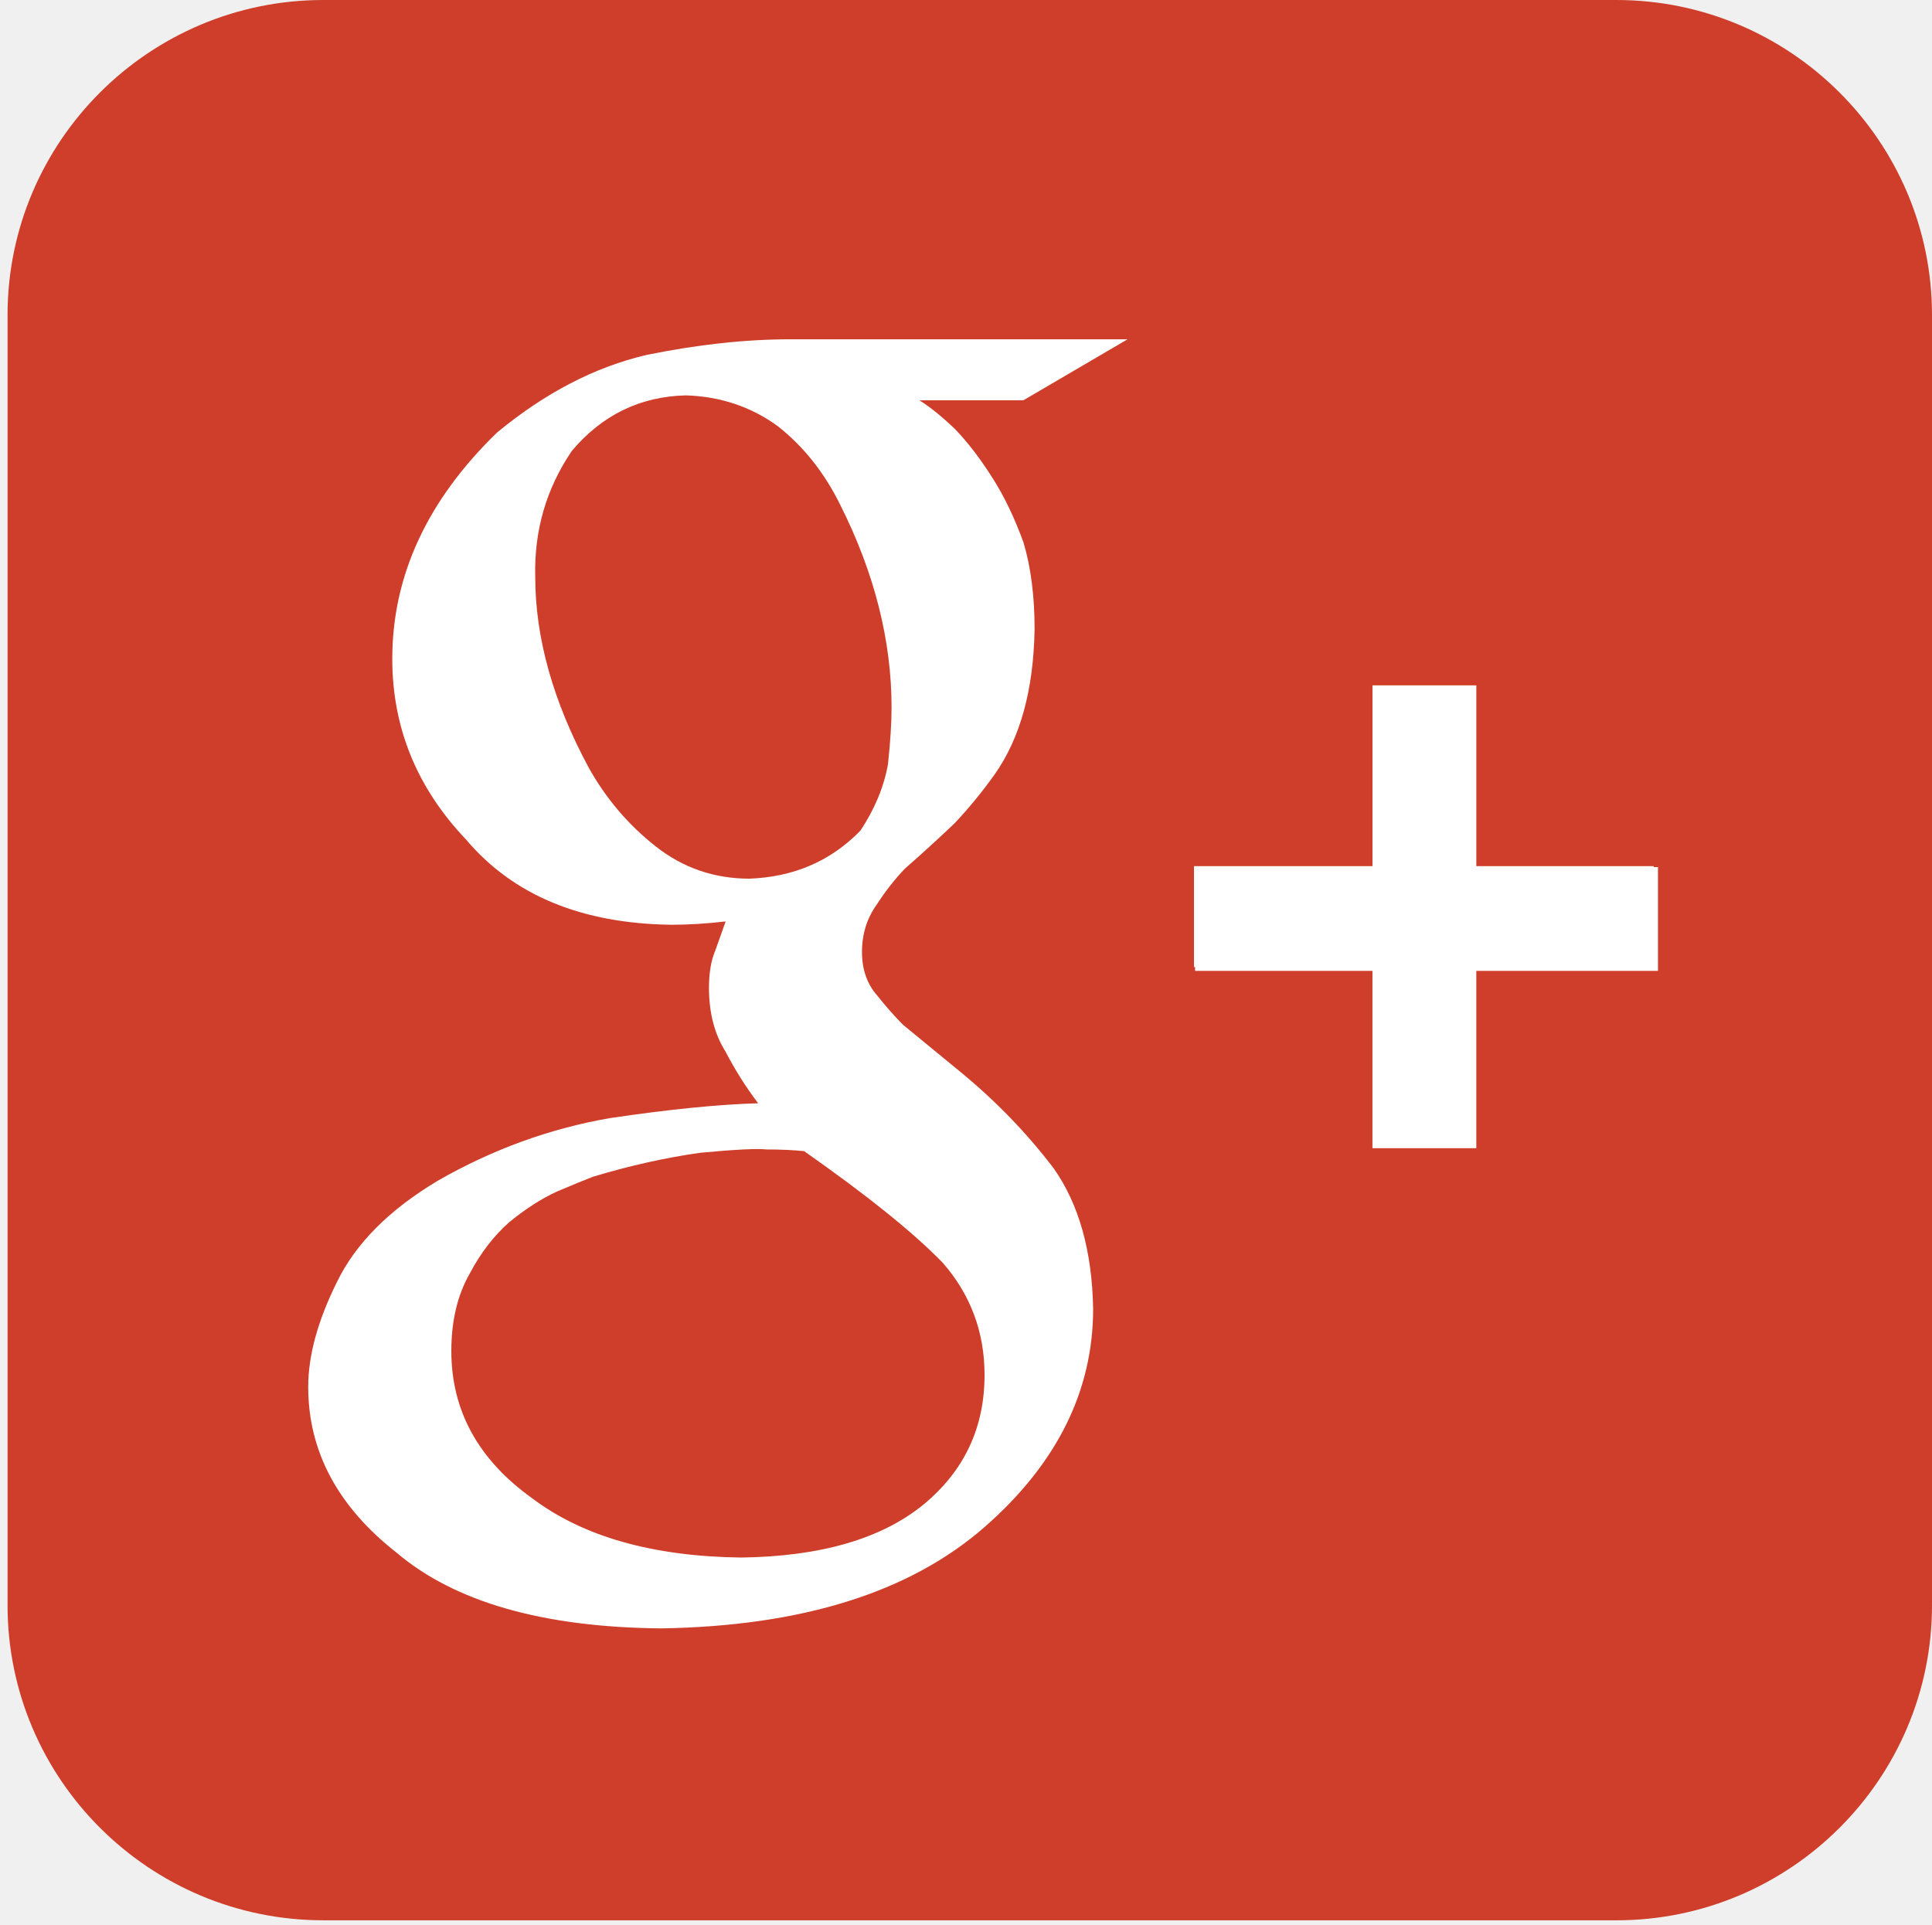
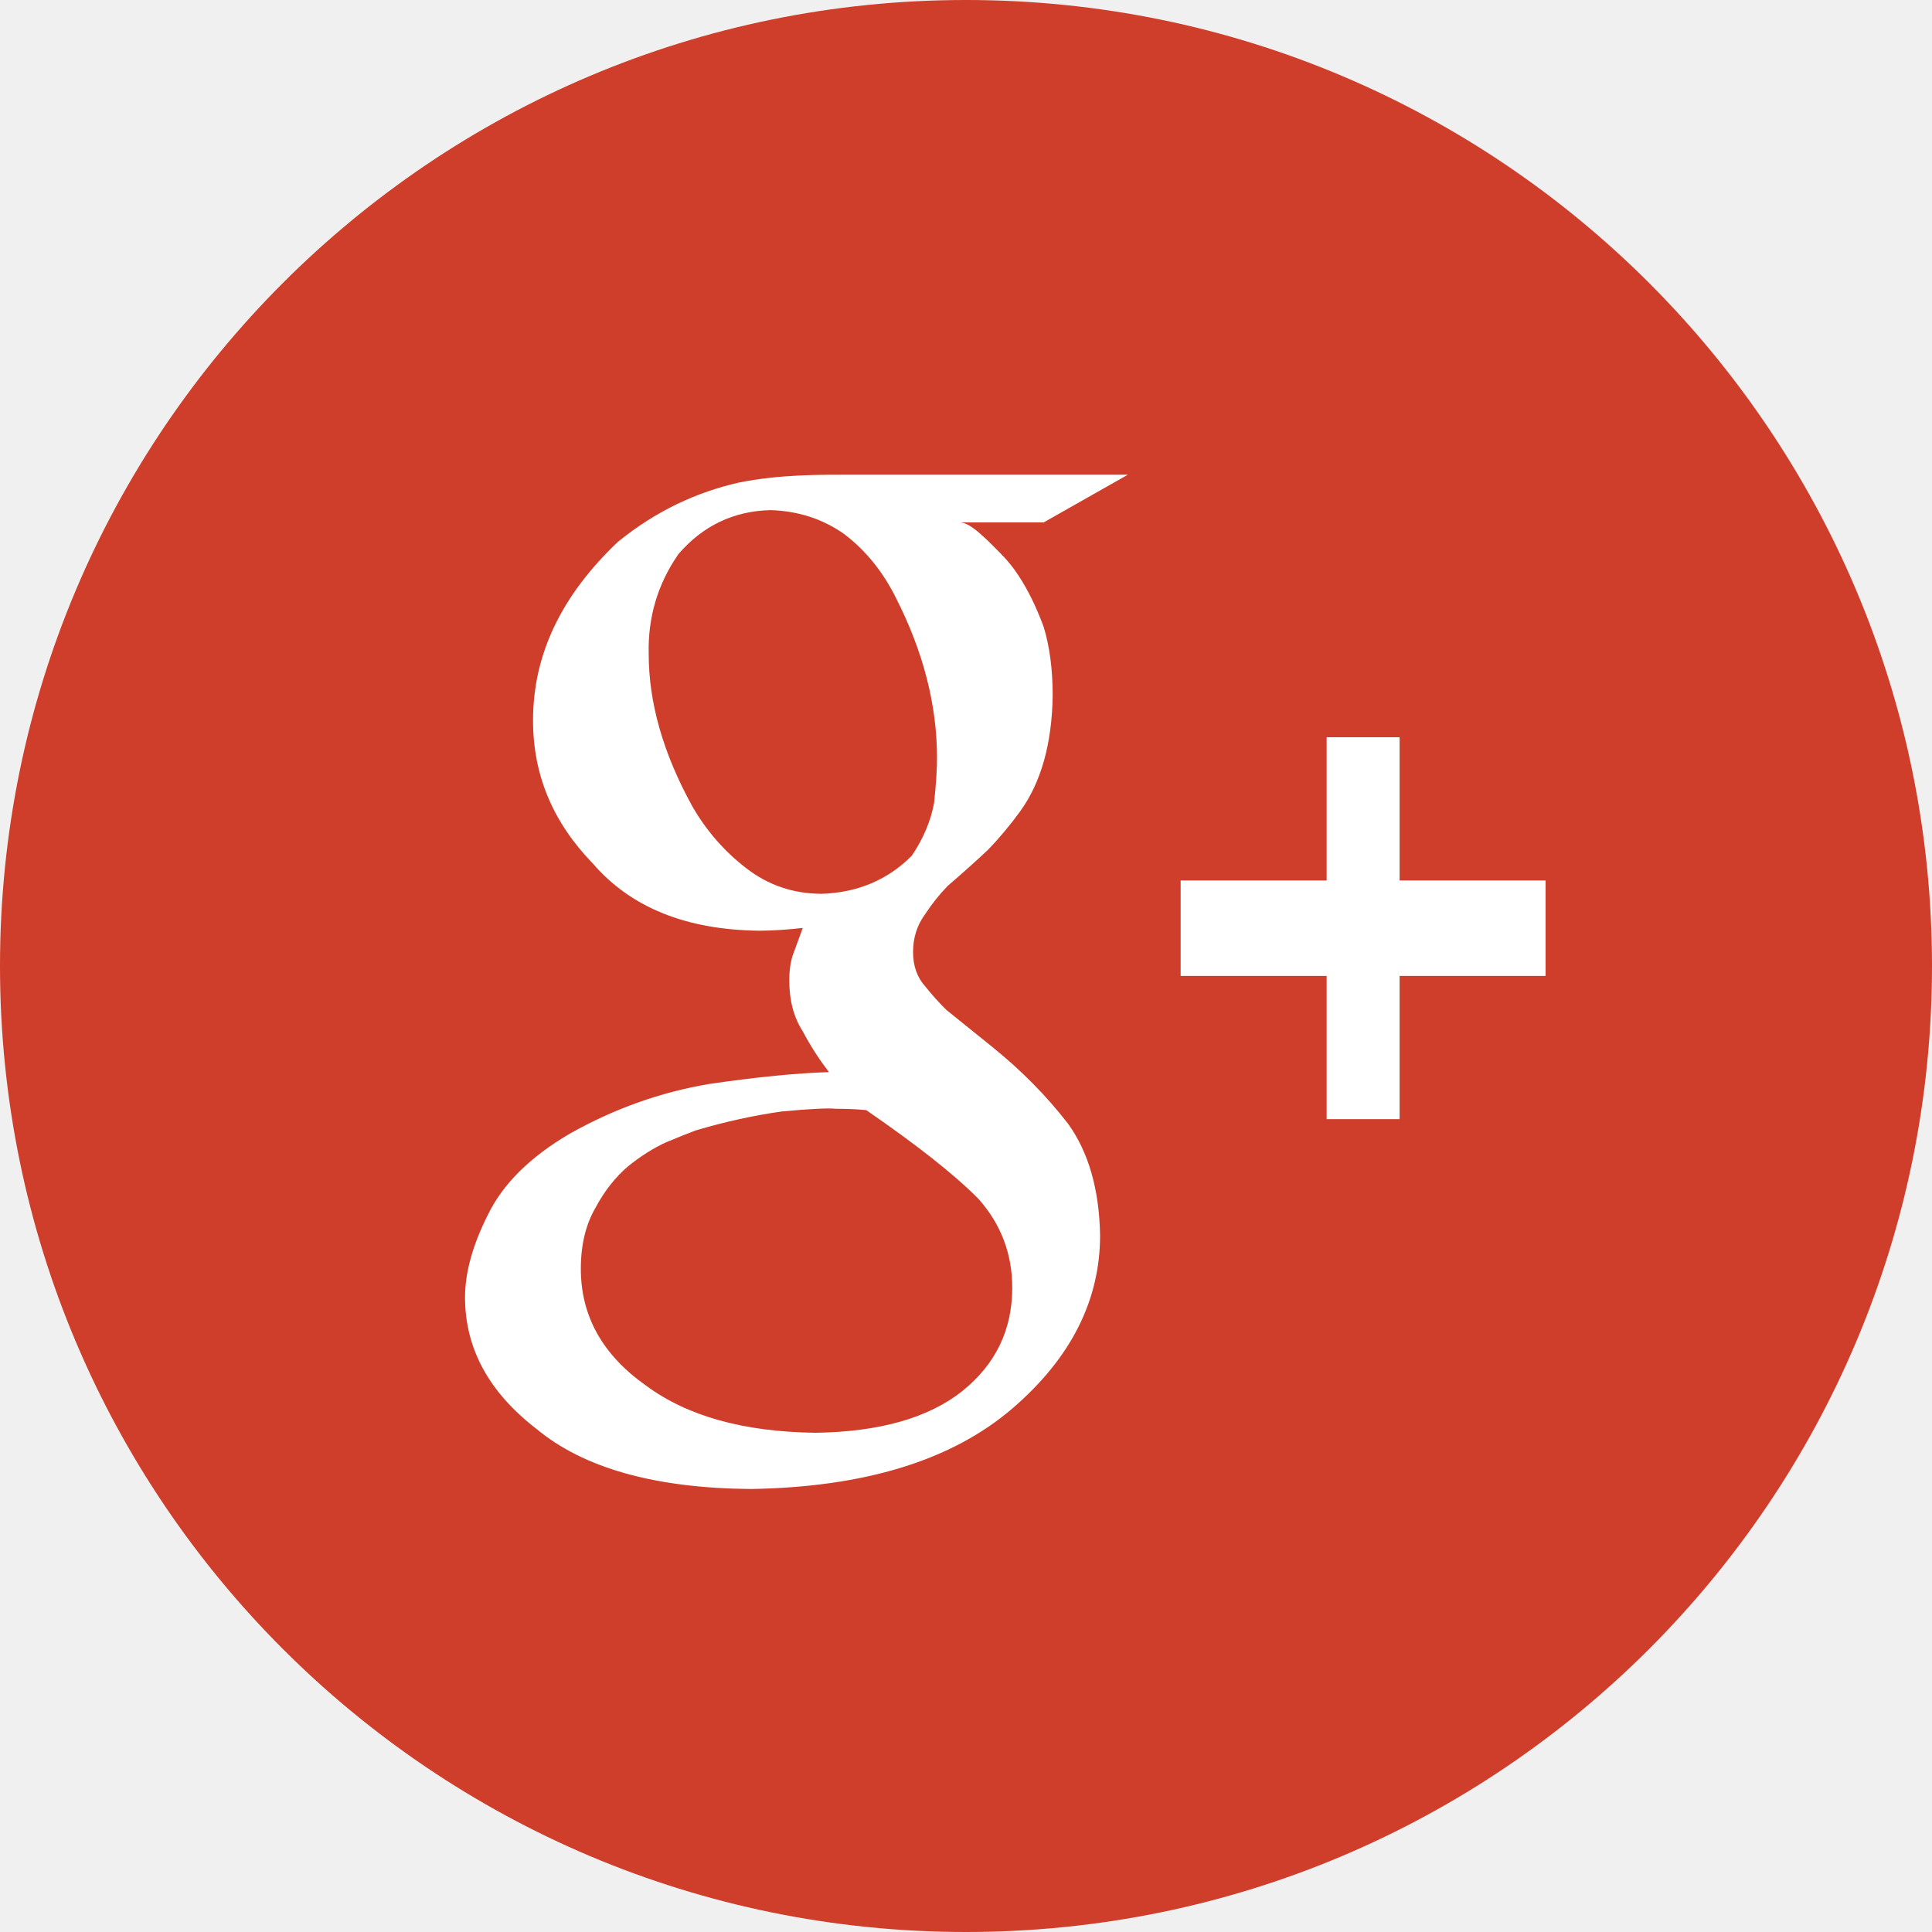
- <svg xmlns="http://www.w3.org/2000/svg" version="1.1" id="Layer_1" x="0px" y="0px" width="64.252px" height="64px" viewBox="0 0 64.252 64" enable-background="new 0 0 64.252 64" xml:space="preserve">
-   <g id="Square_3_">
-     <g>
-       <path fill="#CF3E2B" d="M10.751,63.864c-5.79,0-10.5-4.699-10.5-10.478V10.478C0.251,4.701,4.961,0,10.751,0h43.003    c5.787,0,10.498,4.701,10.498,10.478v42.909c0,5.778-4.711,10.478-10.498,10.478H10.751z" />
-     </g>
-   </g>
-   <g>
-     <g>
-       <path fill-rule="evenodd" clip-rule="evenodd" fill="#FFFFFF" d="M37.499,11.284H26.283c-1.488,0-3.083,0.174-4.785,0.521    c-1.719,0.403-3.375,1.264-4.97,2.582c-2.321,2.252-3.482,4.76-3.482,7.525c0,2.289,0.819,4.293,2.458,6.014    c1.565,1.85,3.841,2.792,6.826,2.829c0.564,0,1.165-0.037,1.802-0.11c-0.106,0.293-0.22,0.616-0.343,0.965    c-0.141,0.332-0.211,0.747-0.211,1.243c0,0.829,0.184,1.538,0.554,2.127c0.316,0.608,0.677,1.179,1.081,1.712    c-1.309,0.037-2.953,0.201-4.933,0.494c-1.999,0.348-3.907,1.041-5.724,2.084c-1.617,0.968-2.734,2.092-3.352,3.371    c-0.636,1.279-0.954,2.44-0.954,3.482c0,2.139,0.978,3.975,2.933,5.511c1.938,1.646,4.87,2.485,8.799,2.522    c4.692-0.073,8.283-1.199,10.772-3.379c2.399-2.105,3.6-4.523,3.6-7.251c-0.035-1.923-0.473-3.479-1.312-4.67    c-0.891-1.172-1.928-2.243-3.11-3.214L30.03,34.08c-0.274-0.275-0.558-0.596-0.849-0.962c-0.343-0.385-0.514-0.87-0.514-1.456    c0-0.604,0.167-1.135,0.501-1.593c0.284-0.439,0.593-0.833,0.927-1.181c0.585-0.513,1.137-1.017,1.655-1.511    c0.467-0.495,0.91-1.035,1.328-1.621c0.853-1.208,1.296-2.819,1.329-4.834c0-1.099-0.124-2.061-0.37-2.885    c-0.3-0.823-0.644-1.538-1.03-2.142c-0.405-0.641-0.82-1.181-1.242-1.621c-0.44-0.421-0.837-0.742-1.189-0.961h3.458    L37.499,11.284z M31.35,41.993c0.928,1.062,1.393,2.308,1.393,3.736c0,1.758-0.679,3.196-2.036,4.313    c-1.393,1.135-3.411,1.722-6.054,1.758c-2.946-0.036-5.268-0.695-6.964-1.978c-1.786-1.282-2.679-2.913-2.679-4.89    c0-1.008,0.206-1.869,0.616-2.584c0.357-0.678,0.795-1.245,1.312-1.703c0.536-0.438,1.062-0.778,1.581-1.016    c0.518-0.221,0.919-0.385,1.206-0.495c1.214-0.366,2.401-0.632,3.562-0.796c1.179-0.11,1.911-0.146,2.197-0.11    c0.482,0,0.901,0.019,1.258,0.056C28.832,39.75,30.368,40.985,31.35,41.993z M29.53,25.424c-0.136,0.752-0.441,1.486-0.916,2.202    c-0.984,1.01-2.215,1.542-3.691,1.596c-1.168,0-2.208-0.357-3.116-1.073c-0.909-0.715-1.651-1.587-2.226-2.614    c-1.187-2.202-1.781-4.321-1.781-6.358c-0.037-1.541,0.37-2.935,1.219-4.183c1.007-1.193,2.271-1.808,3.791-1.845    c1.149,0.037,2.166,0.377,3.049,1.019c0.867,0.679,1.564,1.56,2.095,2.642c1.131,2.257,1.696,4.496,1.696,6.716    C29.651,24.04,29.611,24.673,29.53,25.424z M54.996,28.836v-0.03h-5.898v-6.013h-3.454v6.013h-5.936v3.356h0.037v0.127h5.898    v5.898h3.454v-5.898h6.042v-3.453H54.996z" />
+ <svg xmlns="http://www.w3.org/2000/svg" width="30px" height="30px" viewBox="0 0 30 30" version="1.1">
+   <defs />
+   <g id="Page-1" stroke="none" stroke-width="1" fill="none" fill-rule="evenodd">
+     <circle id="Oval-1-Copy-8" fill="#CF3E2B" cx="15" cy="15" r="15" />
+     <g id="Imported-Layers" transform="translate(7, 7)" fill="#FFFFFF">
+       <path d="M14.733,6.672 L14.733,4.448 L13.6,4.448 L13.6,6.672 L11.333,6.672 L11.333,8.154 L13.6,8.154 L13.6,10.378 L14.733,10.378 L14.733,8.154 L17,8.154 L17,6.672 L14.733,6.672" id="Fill-1" />
+       <path d="M10.514,0.371 L6.277,0.371 C5.715,0.371 5.112,0.365 4.469,0.494 C3.82,0.643 3.194,0.927 2.592,1.416 C1.715,2.251 1.277,3.163 1.277,4.187 C1.277,5.036 1.586,5.77 2.205,6.408 C2.796,7.093 3.656,7.438 4.784,7.452 C4.997,7.452 5.224,7.436 5.465,7.409 C5.425,7.518 5.382,7.636 5.335,7.766 C5.282,7.889 5.256,8.042 5.256,8.226 C5.256,8.533 5.325,8.796 5.465,9.014 C5.584,9.239 5.72,9.451 5.873,9.648 C5.379,9.662 4.758,9.723 4.01,9.832 C3.255,9.96 2.534,10.217 1.847,10.604 C1.236,10.962 0.814,11.379 0.581,11.853 C0.341,12.327 0.221,12.758 0.221,13.144 C0.221,13.937 0.59,14.617 1.329,15.187 C2.061,15.796 3.168,16.108 4.653,16.121 C6.425,16.094 7.782,15.677 8.722,14.869 C9.628,14.089 10.082,13.193 10.082,12.181 C10.069,11.469 9.903,10.892 9.586,10.451 C9.25,10.016 8.858,9.62 8.411,9.259 L7.693,8.68 C7.589,8.577 7.482,8.459 7.372,8.323 C7.242,8.18 7.178,8.001 7.178,7.783 C7.178,7.56 7.241,7.363 7.367,7.193 C7.474,7.03 7.591,6.884 7.717,6.755 C7.938,6.565 8.147,6.379 8.342,6.195 C8.519,6.012 8.686,5.812 8.844,5.594 C9.166,5.147 9.334,4.55 9.346,3.803 C9.346,3.396 9.299,3.039 9.206,2.734 C9.093,2.428 8.964,2.164 8.817,1.94 C8.664,1.702 8.508,1.567 8.348,1.404 C8.182,1.248 8.032,1.112 7.899,1.112 L9.206,1.112 L10.514,0.371 L10.514,0.371 Z M8.191,11.613 C8.542,12.006 8.718,12.468 8.718,12.997 C8.718,13.649 8.461,14.182 7.948,14.596 C7.423,15.017 6.66,15.234 5.661,15.248 C4.548,15.234 3.672,14.99 3.031,14.515 C2.356,14.039 2.019,13.435 2.019,12.702 C2.019,12.329 2.096,12.009 2.252,11.745 C2.386,11.494 2.552,11.283 2.748,11.114 C2.95,10.951 3.149,10.825 3.344,10.737 C3.54,10.656 3.692,10.594 3.8,10.554 C4.259,10.418 4.707,10.319 5.146,10.258 C5.591,10.217 5.867,10.204 5.975,10.217 C6.157,10.217 6.316,10.224 6.451,10.238 C7.24,10.781 7.82,11.239 8.191,11.613 L8.191,11.613 Z M7.504,5.471 C7.452,5.75 7.337,6.023 7.158,6.288 C6.786,6.662 6.321,6.859 5.763,6.879 C5.322,6.879 4.93,6.747 4.587,6.481 C4.243,6.216 3.963,5.893 3.746,5.513 C3.297,4.696 3.073,3.911 3.073,3.156 C3.059,2.584 3.213,2.068 3.534,1.605 C3.914,1.163 4.392,0.935 4.966,0.921 C5.4,0.935 5.784,1.061 6.117,1.299 C6.445,1.551 6.709,1.877 6.909,2.278 C7.336,3.115 7.55,3.945 7.55,4.768 C7.55,4.958 7.534,5.193 7.504,5.471 L7.504,5.471 Z" id="Fill-2" />
    </g>
  </g>
</svg>
